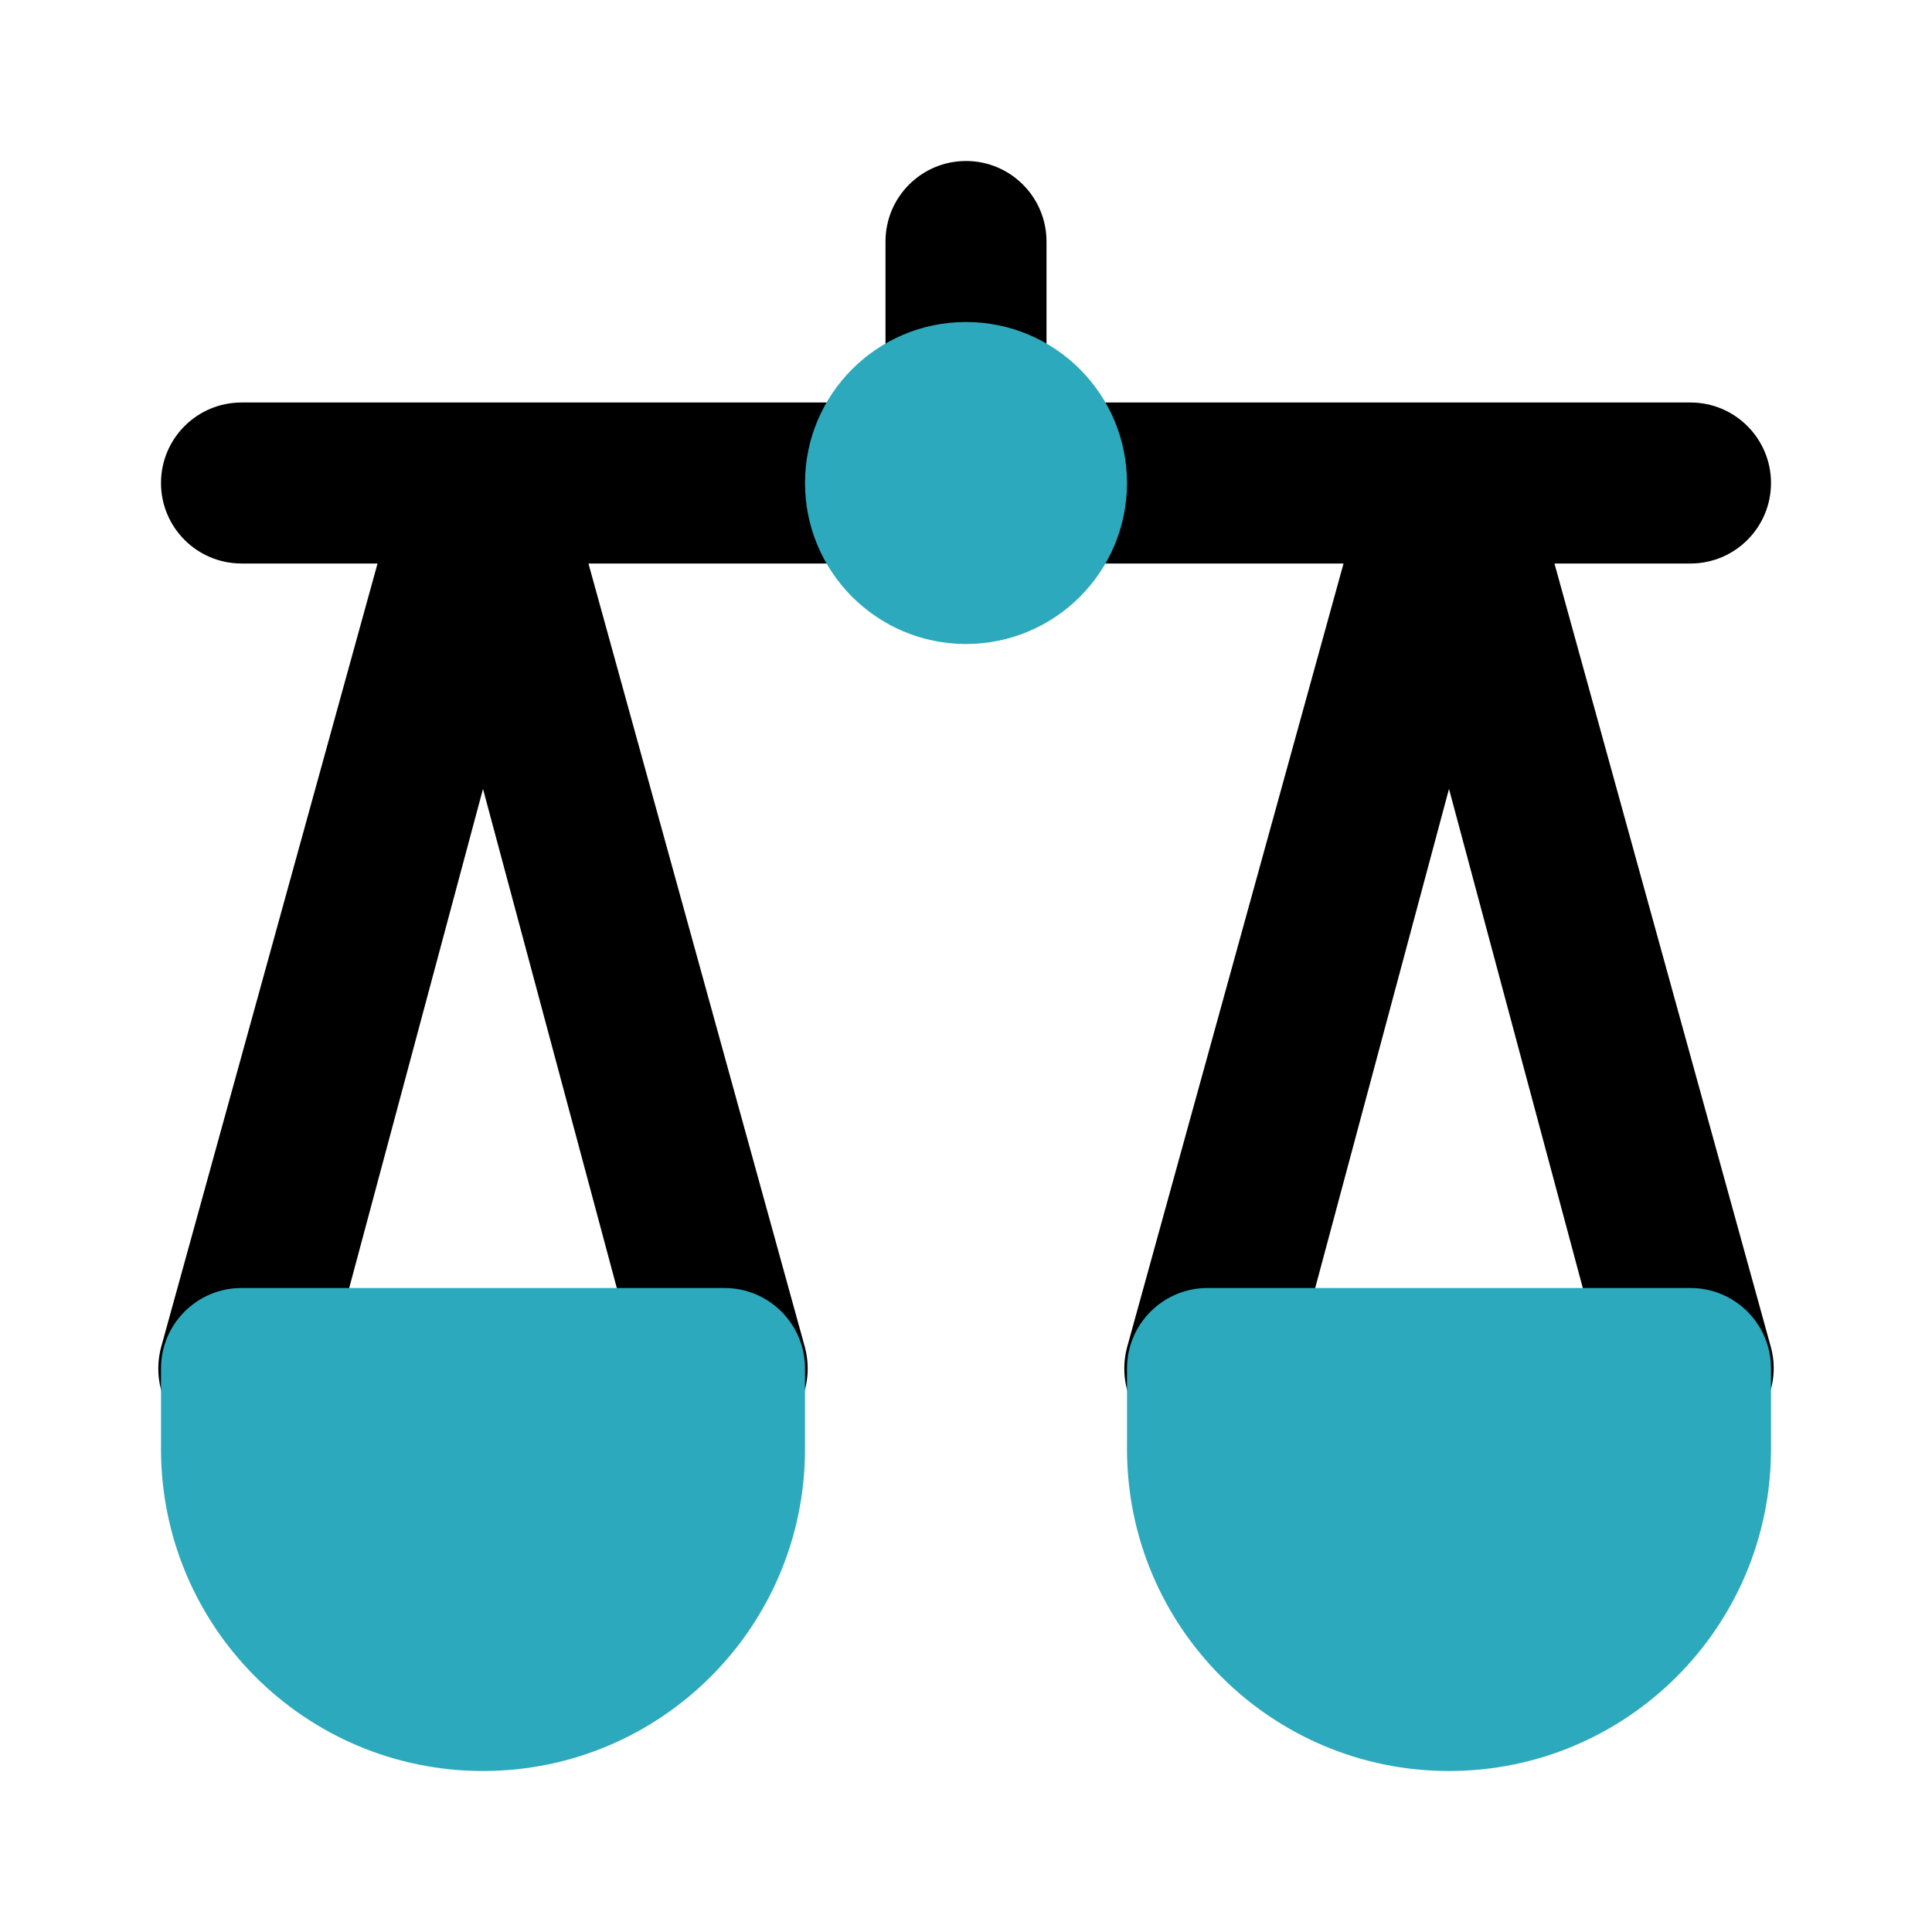
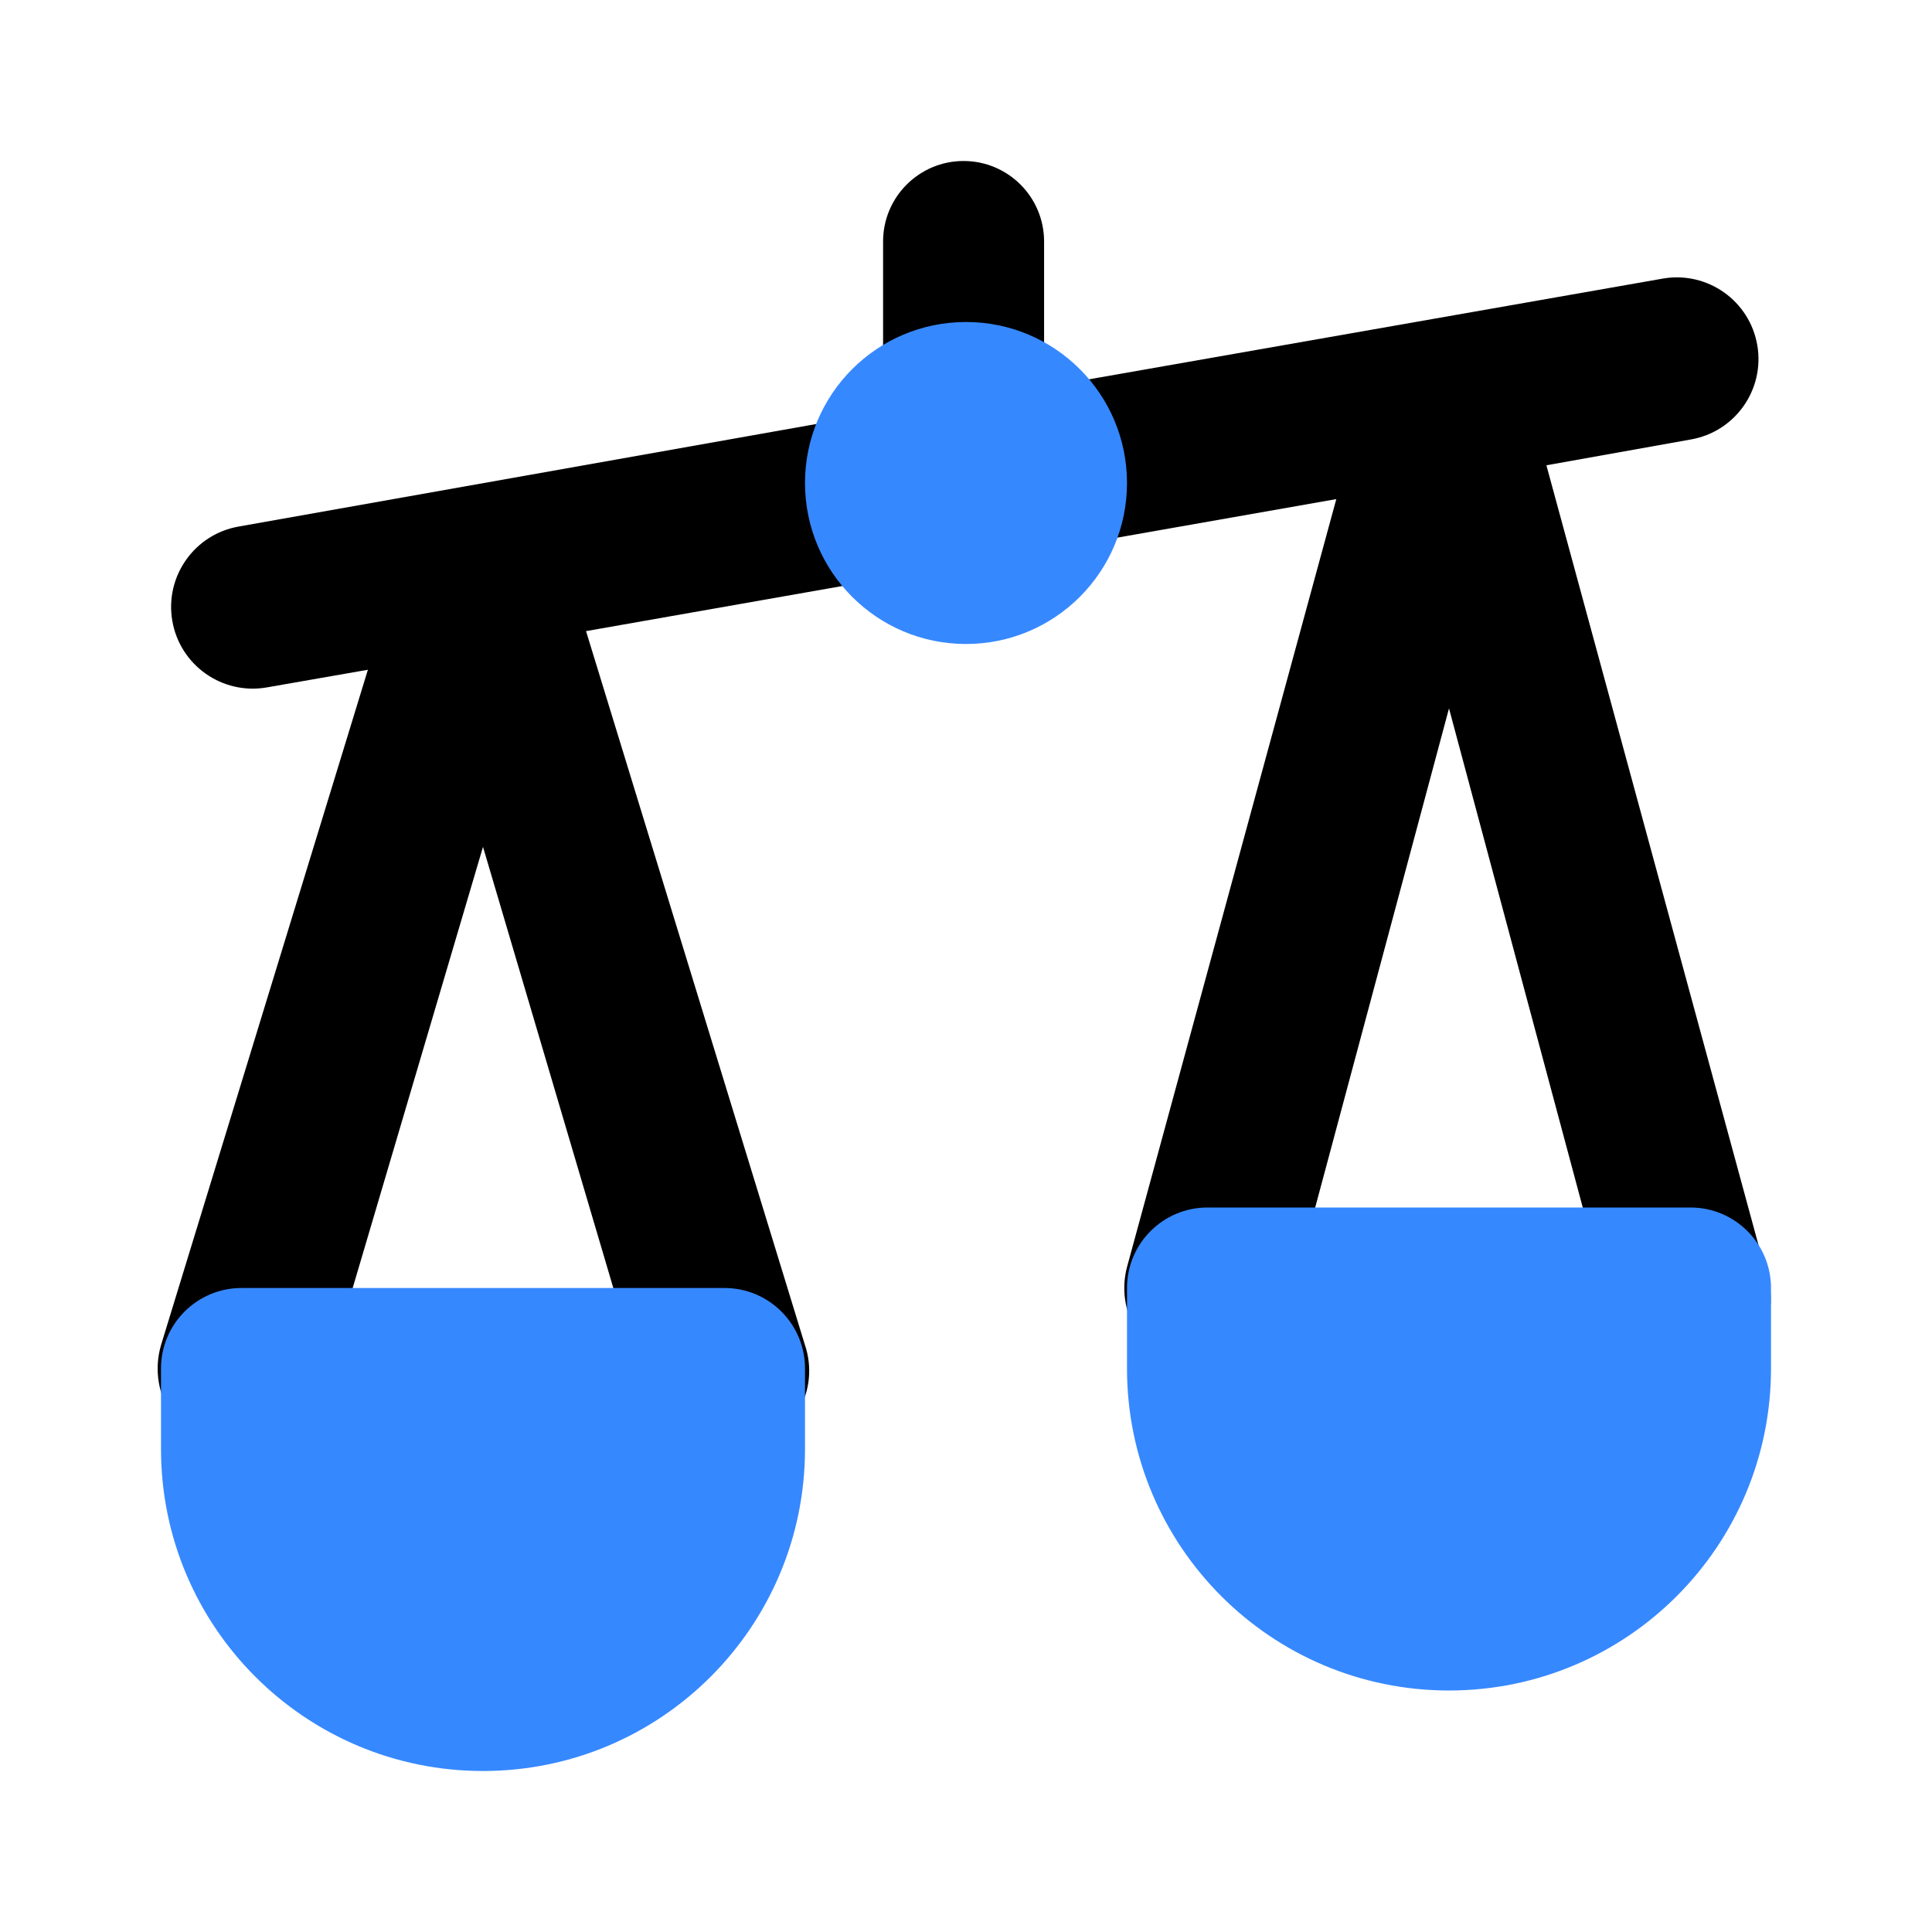
- <svg xmlns="http://www.w3.org/2000/svg" fill="#000000" width="800px" height="800px" viewBox="0 0 24 24" id="balance-scale" data-name="Flat Color" class="icon flat-color">
-   <path id="primary" d="M21,18a1,1,0,0,1-1-.74L18,9.8l-2,7.46A1,1,0,1,1,14,16.74L16.69,7H7.31L10,16.74A1,1,0,0,1,8,17.26L6,9.8,4,17.26A1,1,0,0,1,2,16.74L4.69,7H3A1,1,0,0,1,3,5h8V3a1,1,0,0,1,2,0V5h8a1,1,0,0,1,0,2H19.31L22,16.74a1,1,0,0,1-.7,1.22A.75.75,0,0,1,21,18Z" style="fill: rgb(0, 0, 0);" />
-   <path id="secondary" d="M22,17v1a4,4,0,0,1-8,0V17a1,1,0,0,1,1-1h6A1,1,0,0,1,22,17ZM9,16H3a1,1,0,0,0-1,1v1a4,4,0,0,0,8,0V17A1,1,0,0,0,9,16ZM12,4a2,2,0,1,0,2,2A2,2,0,0,0,12,4Z" style="fill: rgb(44, 169, 188);" />
+ <svg xmlns="http://www.w3.org/2000/svg" fill="#000000" width="800px" height="800px" viewBox="0 0 24 24" id="balance-scale-right" data-name="Flat Color" class="icon flat-color">
+   <g id="SVGRepo_bgCarrier" stroke-width="0" />
+   <g id="SVGRepo_tracerCarrier" stroke-linecap="round" stroke-linejoin="round" />
+   <g id="SVGRepo_iconCarrier">
+     <path id="primary" d="M9,18a1,1,0,0,1-1-.71L6,10.52,4,17.29A1,1,0,0,1,2,16.71L4.57,8.32l-1.26.22a1,1,0,1,1-.34-2l8-1.42V3a1,1,0,0,1,2,0V4.81l7.69-1.35a1,1,0,0,1,.34,2l-1.79.32,2.72,10a1,1,0,1,1-1.92.52L18,8.8l-2,7.46A1,1,0,0,1,14,15.74l2.6-9.54L7.28,7.84,10,16.71A1,1,0,0,1,9.29,18,1,1,0,0,1,9,18Z" style="fill: #000000;" />
+     <path id="secondary" d="M22,16v1a4,4,0,0,1-8,0V16a1,1,0,0,1,1-1h6A1,1,0,0,1,22,16ZM12,4a2,2,0,1,0,2,2A2,2,0,0,0,12,4ZM9,16H3a1,1,0,0,0-1,1v1a4,4,0,0,0,8,0V17A1,1,0,0,0,9,16Z" style="fill: #3688ff;" />
+   </g>
</svg>
